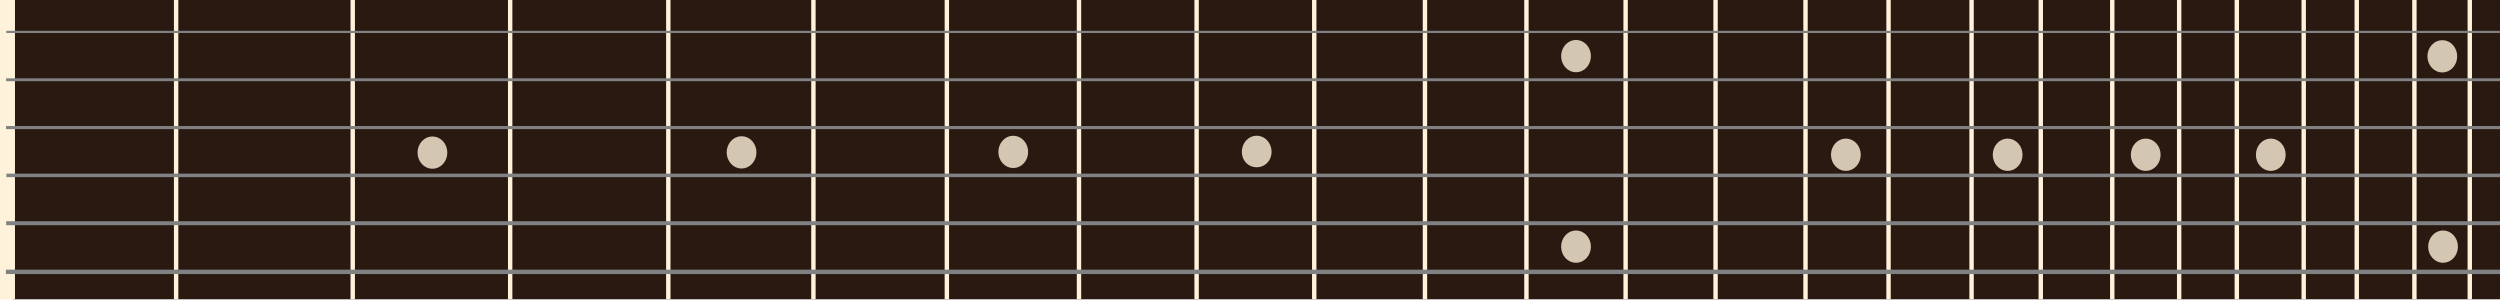
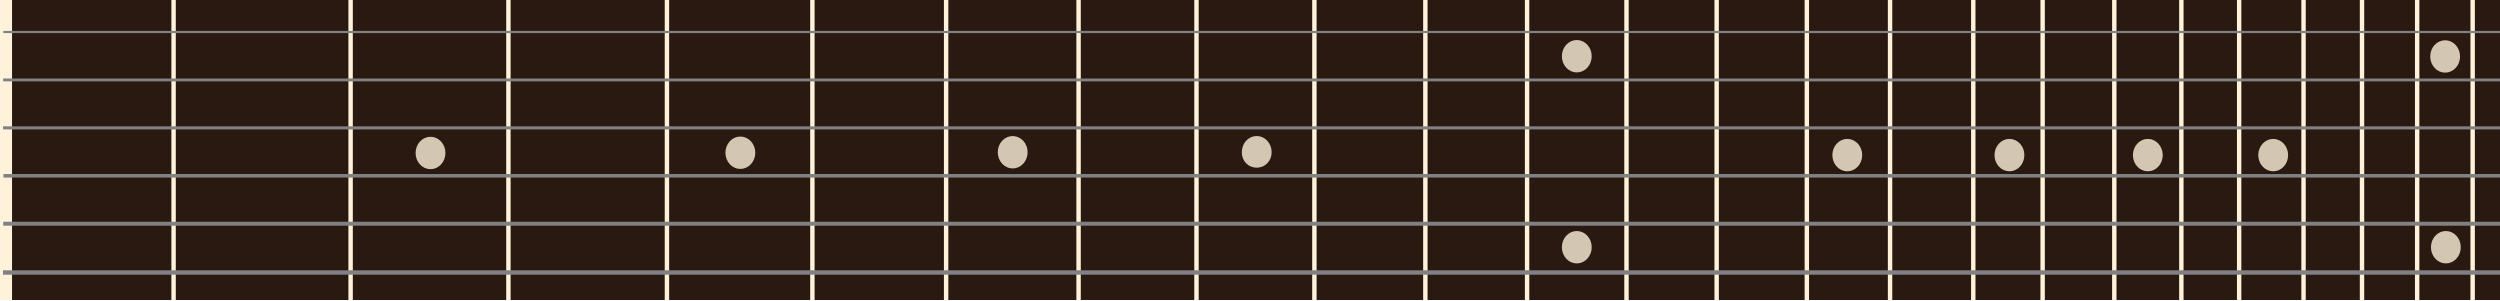
- <svg xmlns="http://www.w3.org/2000/svg" id="Layer_1" data-name="Layer 1" viewBox="0 0 2841.35 340.16">
+ <svg xmlns="http://www.w3.org/2000/svg" id="Layer_1" data-name="Layer 1" viewBox="0 0 2834.65 340.16">
  <defs>
    <style>.cls-1{fill:#2a1911;}.cls-10,.cls-2,.cls-4,.cls-5,.cls-6,.cls-7,.cls-8,.cls-9{fill:none;}.cls-2,.cls-3,.cls-4{stroke:#fef2db;}.cls-10,.cls-2,.cls-3,.cls-4,.cls-5,.cls-6,.cls-7,.cls-8,.cls-9{stroke-miterlimit:10;}.cls-10,.cls-2,.cls-3{stroke-width:5px;}.cls-3{fill:#fef2dc;opacity:0.8;}.cls-4{stroke-width:17px;}.cls-10,.cls-5,.cls-6,.cls-7,.cls-8,.cls-9{stroke:#7f8182;}.cls-5{stroke-width:2.5px;}.cls-6{stroke-width:3.25px;}.cls-7{stroke-width:3.5px;}.cls-8{stroke-width:4px;}.cls-9{stroke-width:4.5px;}</style>
  </defs>
-   <rect class="cls-1" x="13.94" width="2827.41" height="340.15" />
-   <line class="cls-2" x1="200.17" y1="340.16" x2="200.17" />
-   <line class="cls-2" x1="400.89" y1="340.16" x2="400.89" />
-   <line class="cls-2" x1="579.82" y1="340.16" x2="579.82" />
-   <line class="cls-2" x1="759.56" y1="340.16" x2="759.56" />
-   <line class="cls-2" x1="924.49" y1="340.16" x2="924.49" />
-   <line class="cls-2" x1="1076.13" y1="340.16" x2="1076.13" />
-   <line class="cls-2" x1="1226.31" y1="340.16" x2="1226.31" />
-   <line class="cls-2" x1="1360" y1="340.16" x2="1360" />
-   <line class="cls-2" x1="1493.69" y1="340.16" x2="1493.69" />
-   <line class="cls-2" x1="1619.52" y1="340.16" x2="1619.52" />
-   <line class="cls-2" x1="1734.86" y1="340.16" x2="1734.86" />
-   <line class="cls-2" x1="1847.57" y1="340.16" x2="1847.57" />
-   <line class="cls-2" x1="1949.81" y1="340.16" x2="1949.81" />
-   <line class="cls-2" x1="2052.04" y1="340.16" x2="2052.04" />
-   <line class="cls-2" x1="2146.41" y1="340.16" x2="2146.41" />
-   <line class="cls-2" x1="2240.77" y1="340.16" x2="2240.77" />
-   <line class="cls-2" x1="2319.41" y1="340.16" x2="2319.41" />
-   <line class="cls-2" x1="2400.67" y1="340.16" x2="2400.67" />
-   <line class="cls-2" x1="2476.7" y1="340.16" x2="2476.7" />
-   <line class="cls-2" x1="2542.23" y1="340.16" x2="2542.23" />
-   <line class="cls-2" x1="2618.25" y1="340.16" x2="2618.25" />
-   <line class="cls-2" x1="2678.54" y1="340.16" x2="2678.54" />
-   <line class="cls-2" x1="2744.07" y1="340.16" x2="2744.07" />
-   <line class="cls-2" x1="2806.99" y1="340.16" x2="2806.99" />
-   <ellipse class="cls-3" cx="842.81" cy="173.18" rx="14.42" ry="15.87" />
-   <ellipse class="cls-3" cx="491.48" cy="173.45" rx="14.42" ry="15.87" />
-   <ellipse class="cls-3" cx="1151.6" cy="172.63" rx="14.42" ry="15.87" />
-   <path class="cls-3" d="M1442.71,172.32c.13,8.77-6.21,15.16-14.17,15.31s-14.53-6-14.66-14.78,6.22-16,14.18-16.13S1442.58,163.56,1442.71,172.32Z" />
-   <ellipse class="cls-3" cx="1791.21" cy="63.75" rx="14.42" ry="15.87" />
-   <ellipse class="cls-3" cx="2097.91" cy="175.87" rx="14.42" ry="15.87" />
-   <ellipse class="cls-3" cx="2281.77" cy="175.87" rx="14.42" ry="15.87" />
-   <ellipse class="cls-3" cx="2438.69" cy="175.87" rx="14.42" ry="15.87" />
-   <ellipse class="cls-3" cx="2580.84" cy="175.87" rx="14.42" ry="15.87" />
-   <ellipse class="cls-3" cx="2775.79" cy="64.01" rx="14.41" ry="15.86" />
-   <ellipse class="cls-3" cx="2776.62" cy="280.31" rx="14.41" ry="15.87" />
-   <ellipse class="cls-3" cx="1791.21" cy="280.31" rx="14.42" ry="15.87" />
-   <line class="cls-4" x1="8.5" y1="340.16" x2="8.5" />
-   <polyline class="cls-5" points="7.14 36.28 13.94 36.28 2841.35 36.28" />
-   <polyline class="cls-6" points="6.92 90.63 13.94 90.63 2841.35 90.63" />
-   <polyline class="cls-7" points="6.81 144.98 13.94 144.98 2841.35 144.98" />
-   <polyline class="cls-8" points="7.25 199.33 13.94 199.33 2841.35 199.33" />
-   <polyline class="cls-9" points="7.03 253.67 13.94 253.67 2841.35 253.67" />
-   <polyline class="cls-10" points="6.7 308.97 13.94 308.97 2841.35 308.97" />
+   <rect class="cls-1" x="10.59" width="2827.41" height="340.15" />
+   <line class="cls-2" x1="196.82" y1="340.16" x2="196.82" />
+   <line class="cls-2" x1="397.54" y1="340.16" x2="397.54" />
+   <line class="cls-2" x1="576.47" y1="340.16" x2="576.47" />
+   <line class="cls-2" x1="756.21" y1="340.16" x2="756.21" />
+   <line class="cls-2" x1="921.14" y1="340.16" x2="921.14" />
+   <line class="cls-2" x1="1072.77" y1="340.16" x2="1072.77" />
+   <line class="cls-2" x1="1222.96" y1="340.16" x2="1222.96" />
+   <line class="cls-2" x1="1356.65" y1="340.16" x2="1356.65" />
+   <line class="cls-2" x1="1490.34" y1="340.16" x2="1490.34" />
+   <line class="cls-2" x1="1616.16" y1="340.16" x2="1616.16" />
+   <line class="cls-2" x1="1731.5" y1="340.16" x2="1731.5" />
+   <line class="cls-2" x1="1844.22" y1="340.16" x2="1844.22" />
+   <line class="cls-2" x1="1946.45" y1="340.16" x2="1946.45" />
+   <line class="cls-2" x1="2048.69" y1="340.16" x2="2048.69" />
+   <line class="cls-2" x1="2143.06" y1="340.16" x2="2143.06" />
+   <line class="cls-2" x1="2237.42" y1="340.16" x2="2237.42" />
+   <line class="cls-2" x1="2316.06" y1="340.16" x2="2316.06" />
+   <line class="cls-2" x1="2397.32" y1="340.16" x2="2397.32" />
+   <line class="cls-2" x1="2473.35" y1="340.16" x2="2473.35" />
+   <line class="cls-2" x1="2538.88" y1="340.16" x2="2538.88" />
+   <line class="cls-2" x1="2611.89" y1="340.16" x2="2611.89" />
+   <line class="cls-2" x1="2678.19" y1="340.16" x2="2678.19" />
+   <line class="cls-2" x1="2740.72" y1="340.16" x2="2740.72" />
+   <line class="cls-2" x1="2803.64" y1="340.16" x2="2803.64" />
+   <ellipse class="cls-3" cx="839.46" cy="173.18" rx="14.42" ry="15.87" />
+   <ellipse class="cls-3" cx="488.13" cy="173.45" rx="14.42" ry="15.87" />
+   <ellipse class="cls-3" cx="1148.25" cy="172.63" rx="14.42" ry="15.87" />
+   <path class="cls-3" d="M1439.36,172.32c.13,8.77-6.21,15.16-14.18,15.31s-14.52-6-14.65-14.78,6.22-16,14.18-16.13S1439.23,163.56,1439.36,172.32Z" />
+   <ellipse class="cls-3" cx="1787.86" cy="63.75" rx="14.42" ry="15.87" />
+   <ellipse class="cls-3" cx="2094.56" cy="175.87" rx="14.42" ry="15.87" />
+   <ellipse class="cls-3" cx="2278.42" cy="175.87" rx="14.42" ry="15.87" />
+   <ellipse class="cls-3" cx="2435.33" cy="175.87" rx="14.42" ry="15.87" />
+   <ellipse class="cls-3" cx="2577.48" cy="175.87" rx="14.42" ry="15.87" />
+   <ellipse class="cls-3" cx="2772.44" cy="64.01" rx="14.41" ry="15.86" />
+   <ellipse class="cls-3" cx="2773.27" cy="280.31" rx="14.41" ry="15.87" />
+   <ellipse class="cls-3" cx="1787.86" cy="280.31" rx="14.42" ry="15.87" />
+   <line class="cls-4" x1="5.15" y1="340.16" x2="5.15" />
+   <polyline class="cls-5" points="3.79 36.28 10.59 36.28 2838 36.28" />
+   <polyline class="cls-6" points="3.56 90.63 10.59 90.63 2838 90.63" />
+   <polyline class="cls-7" points="3.46 144.98 10.59 144.98 2838 144.98" />
+   <polyline class="cls-8" points="3.9 199.33 10.59 199.33 2838 199.33" />
+   <polyline class="cls-9" points="3.67 253.67 10.59 253.67 2838 253.67" />
+   <polyline class="cls-10" points="3.35 308.97 10.59 308.97 2838 308.97" />
</svg>
